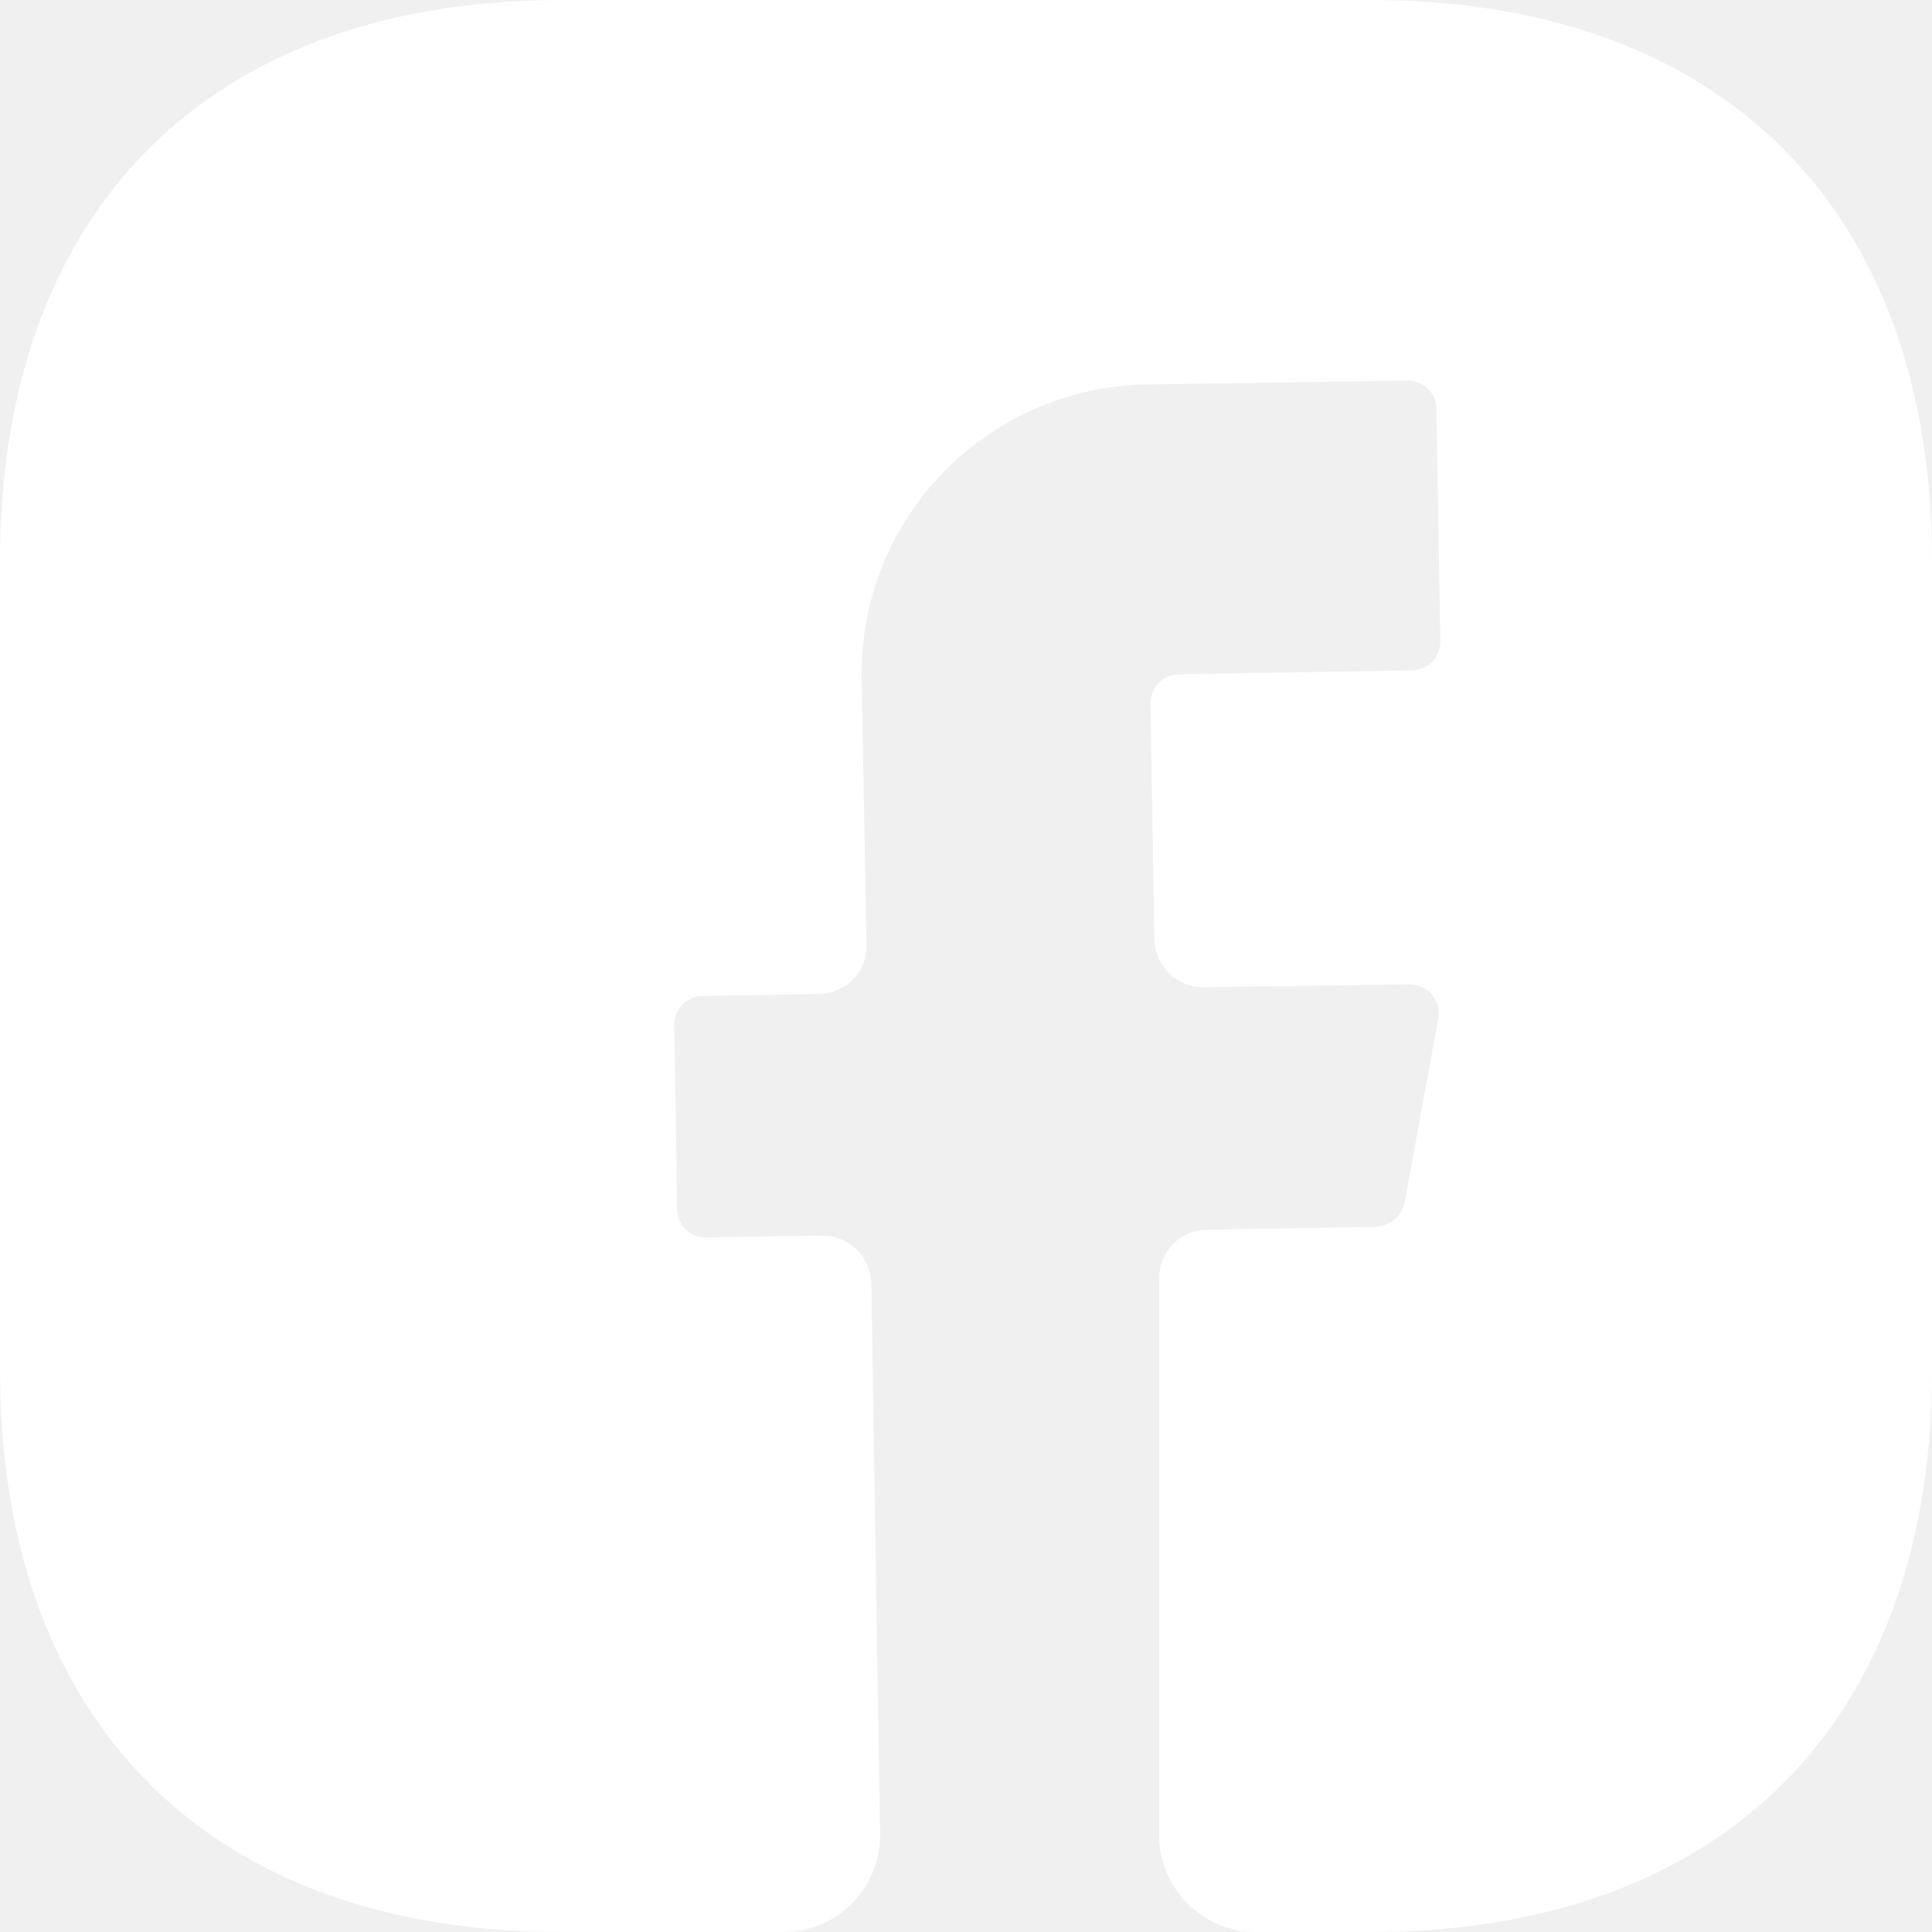
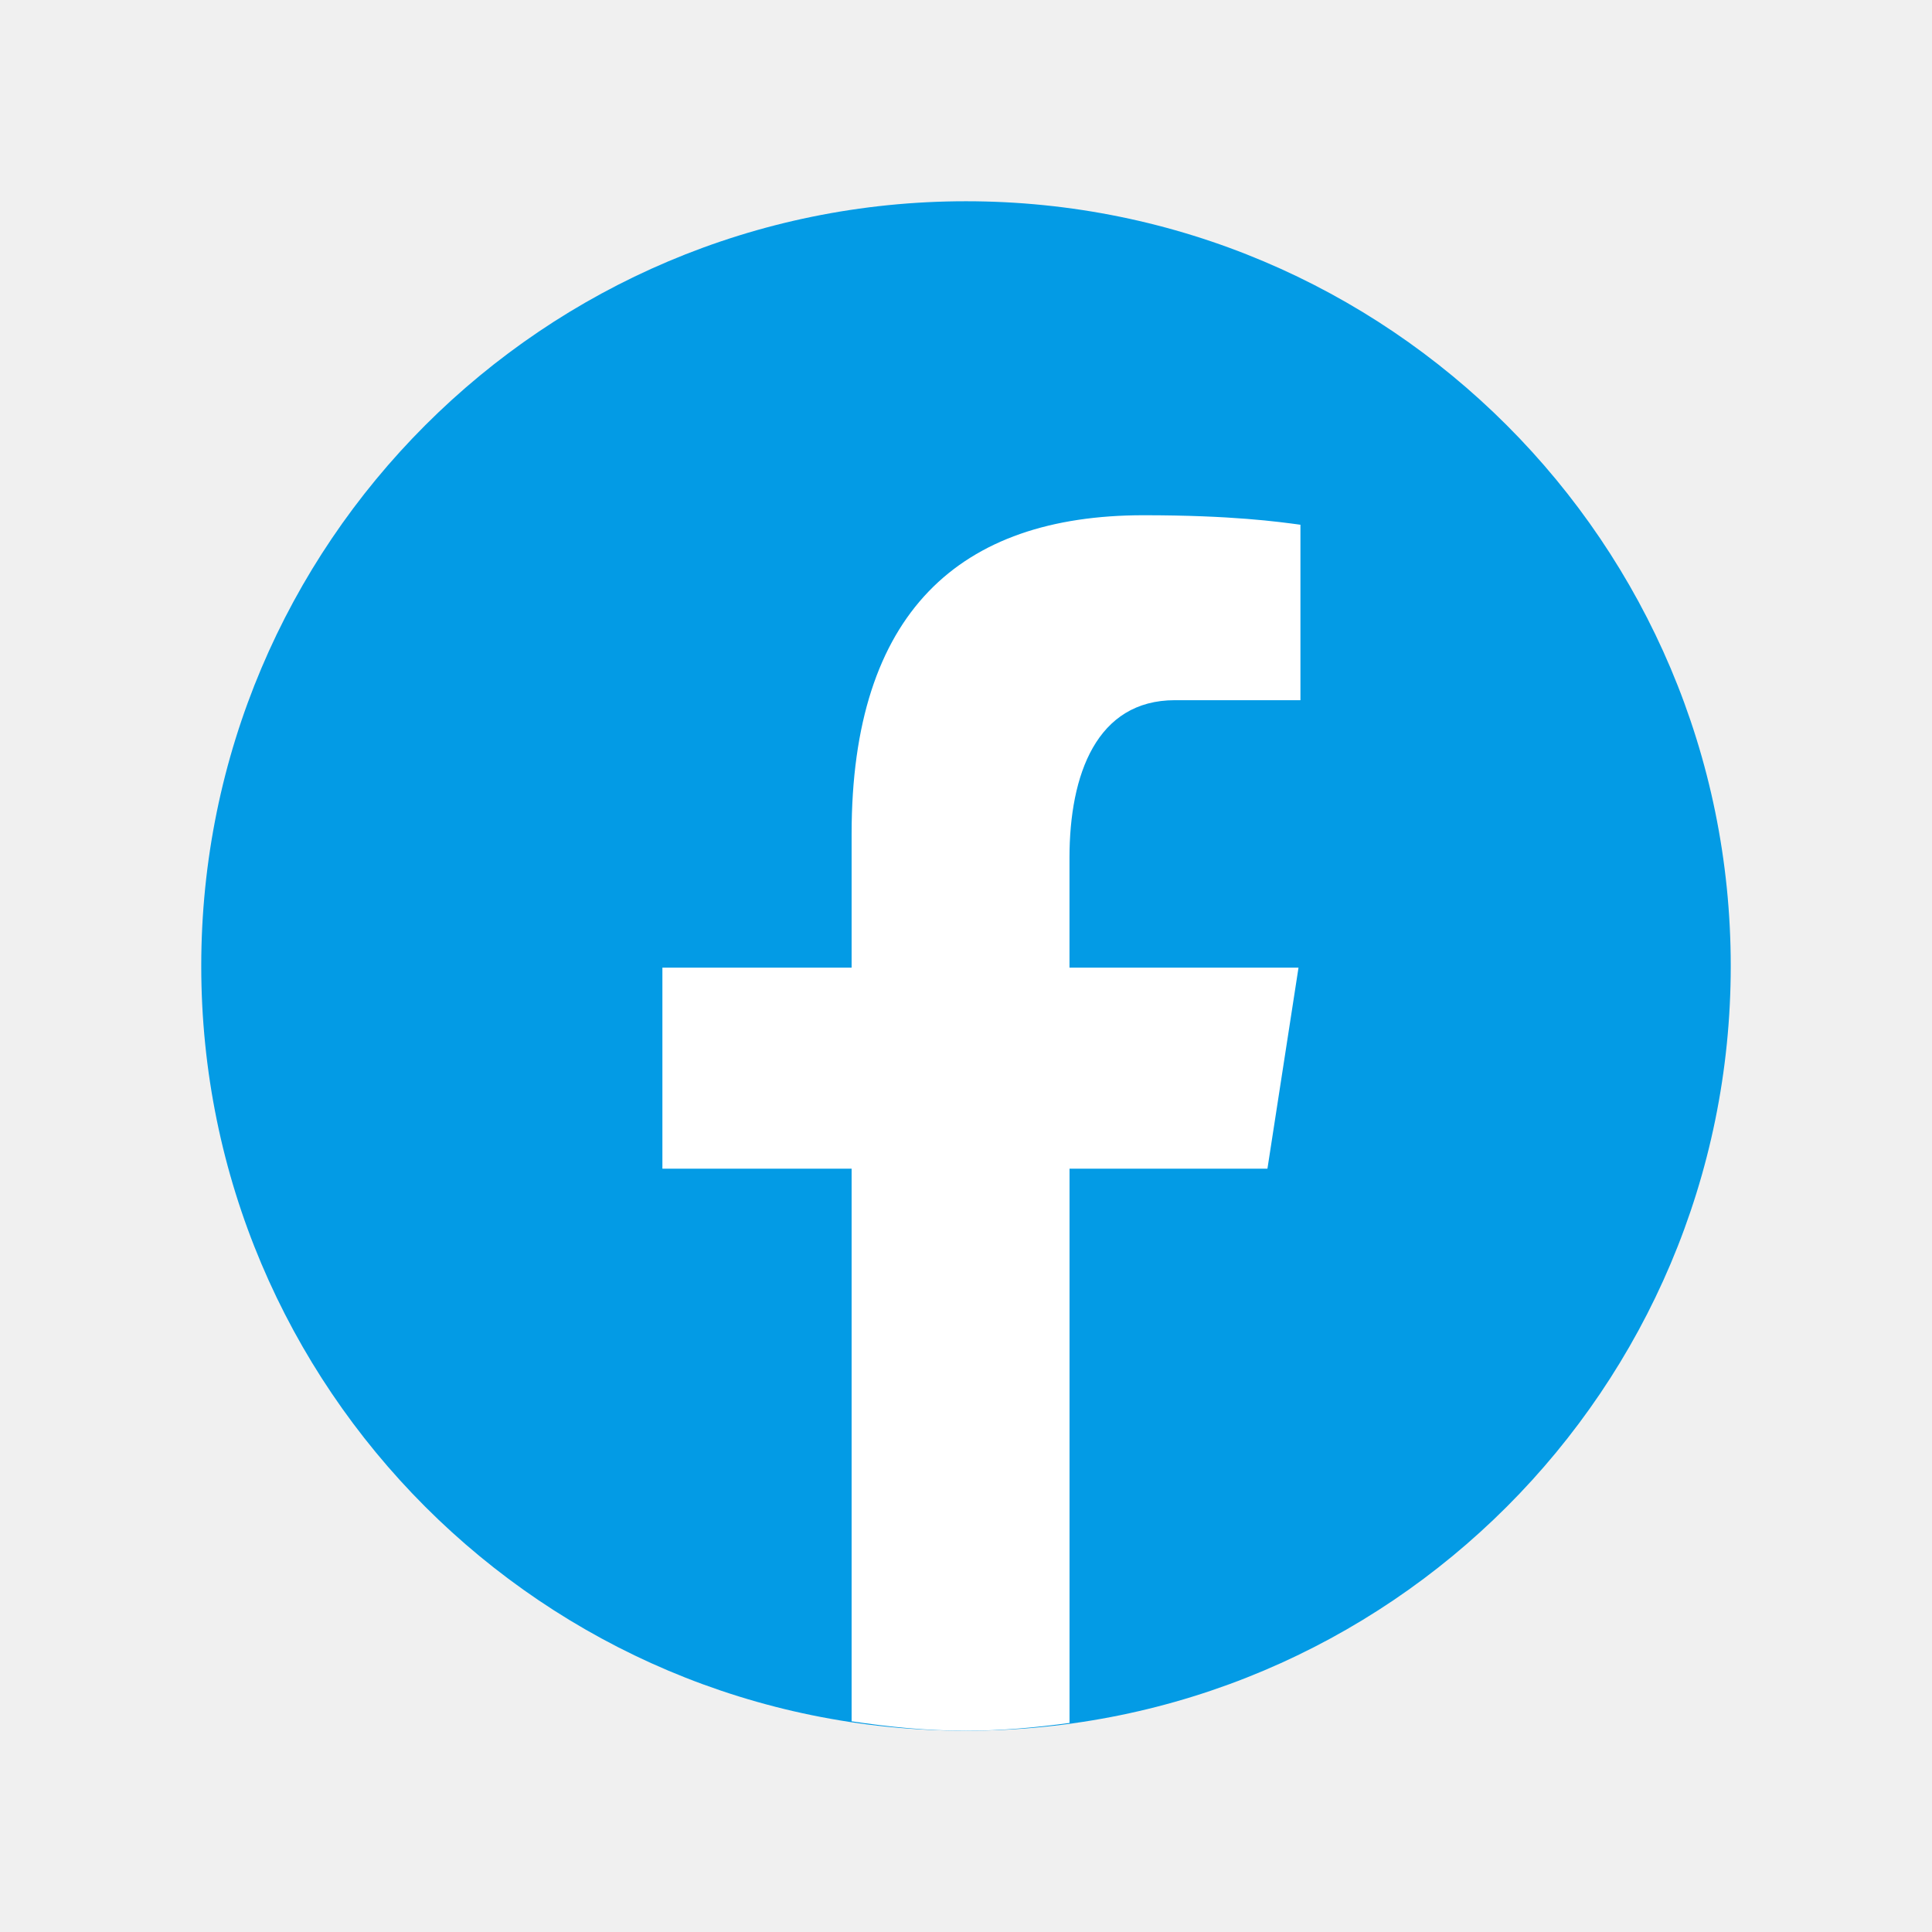
- <svg xmlns="http://www.w3.org/2000/svg" width="100" height="100" viewBox="0 0 100 100" fill="none">
-   <path d="M100 70.95C100 89.15 89.15 100 70.95 100H65C62.25 100 60 97.75 60 95V66.15C60 64.8 61.1 63.65 62.45 63.65L71.25 63.5C71.95 63.45 72.55 62.95 72.7 62.25L74.45 52.7C74.6 51.8 73.9 50.95 72.95 50.95L62.3 51.1C60.9 51.1 59.8 50 59.75 48.65L59.55 36.4C59.55 35.6 60.2 34.9 61.05 34.9L73.05 34.7C73.9 34.7 74.55 34.05 74.55 33.2L74.35 21.2C74.35 20.35 73.7 19.7 72.85 19.7L59.35 19.9C51.05 20.05 44.45 26.85 44.6 35.15L44.85 48.9C44.9 50.3 43.8 51.4 42.4 51.45L36.4 51.55C35.55 51.55 34.9 52.2 34.9 53.05L35.05 62.55C35.05 63.4 35.7 64.05 36.55 64.05L42.55 63.95C43.95 63.95 45.05 65.05 45.1 66.4L45.55 94.9C45.6 97.7 43.35 100 40.55 100H29.05C10.85 100 0 89.15 0 70.9V29.05C0 10.85 10.85 0 29.05 0H70.95C89.15 0 100 10.85 100 29.05V70.95Z" fill="white" />
+ <svg xmlns="http://www.w3.org/2000/svg" viewBox="0 0 48 48" width="48px" height="48px">
+   <path fill="#039be5" d="M24 5A19 19 0 1 0 24 43A19 19 0 1 0 24 5Z" />
+   <path fill="#fff" d="M26.572,29.036h4.917l0.772-4.995h-5.69v-2.73c0-2.075,0.678-3.915,2.619-3.915h3.119v-4.359c-0.548-0.074-1.707-0.236-3.897-0.236c-4.573,0-7.254,2.415-7.254,7.917v3.323h-4.701v4.995h4.701v13.729C22.089,42.905,23.032,43,24,43c0.875,0,1.729-0.08,2.572-0.194V29.036z" />
</svg>
